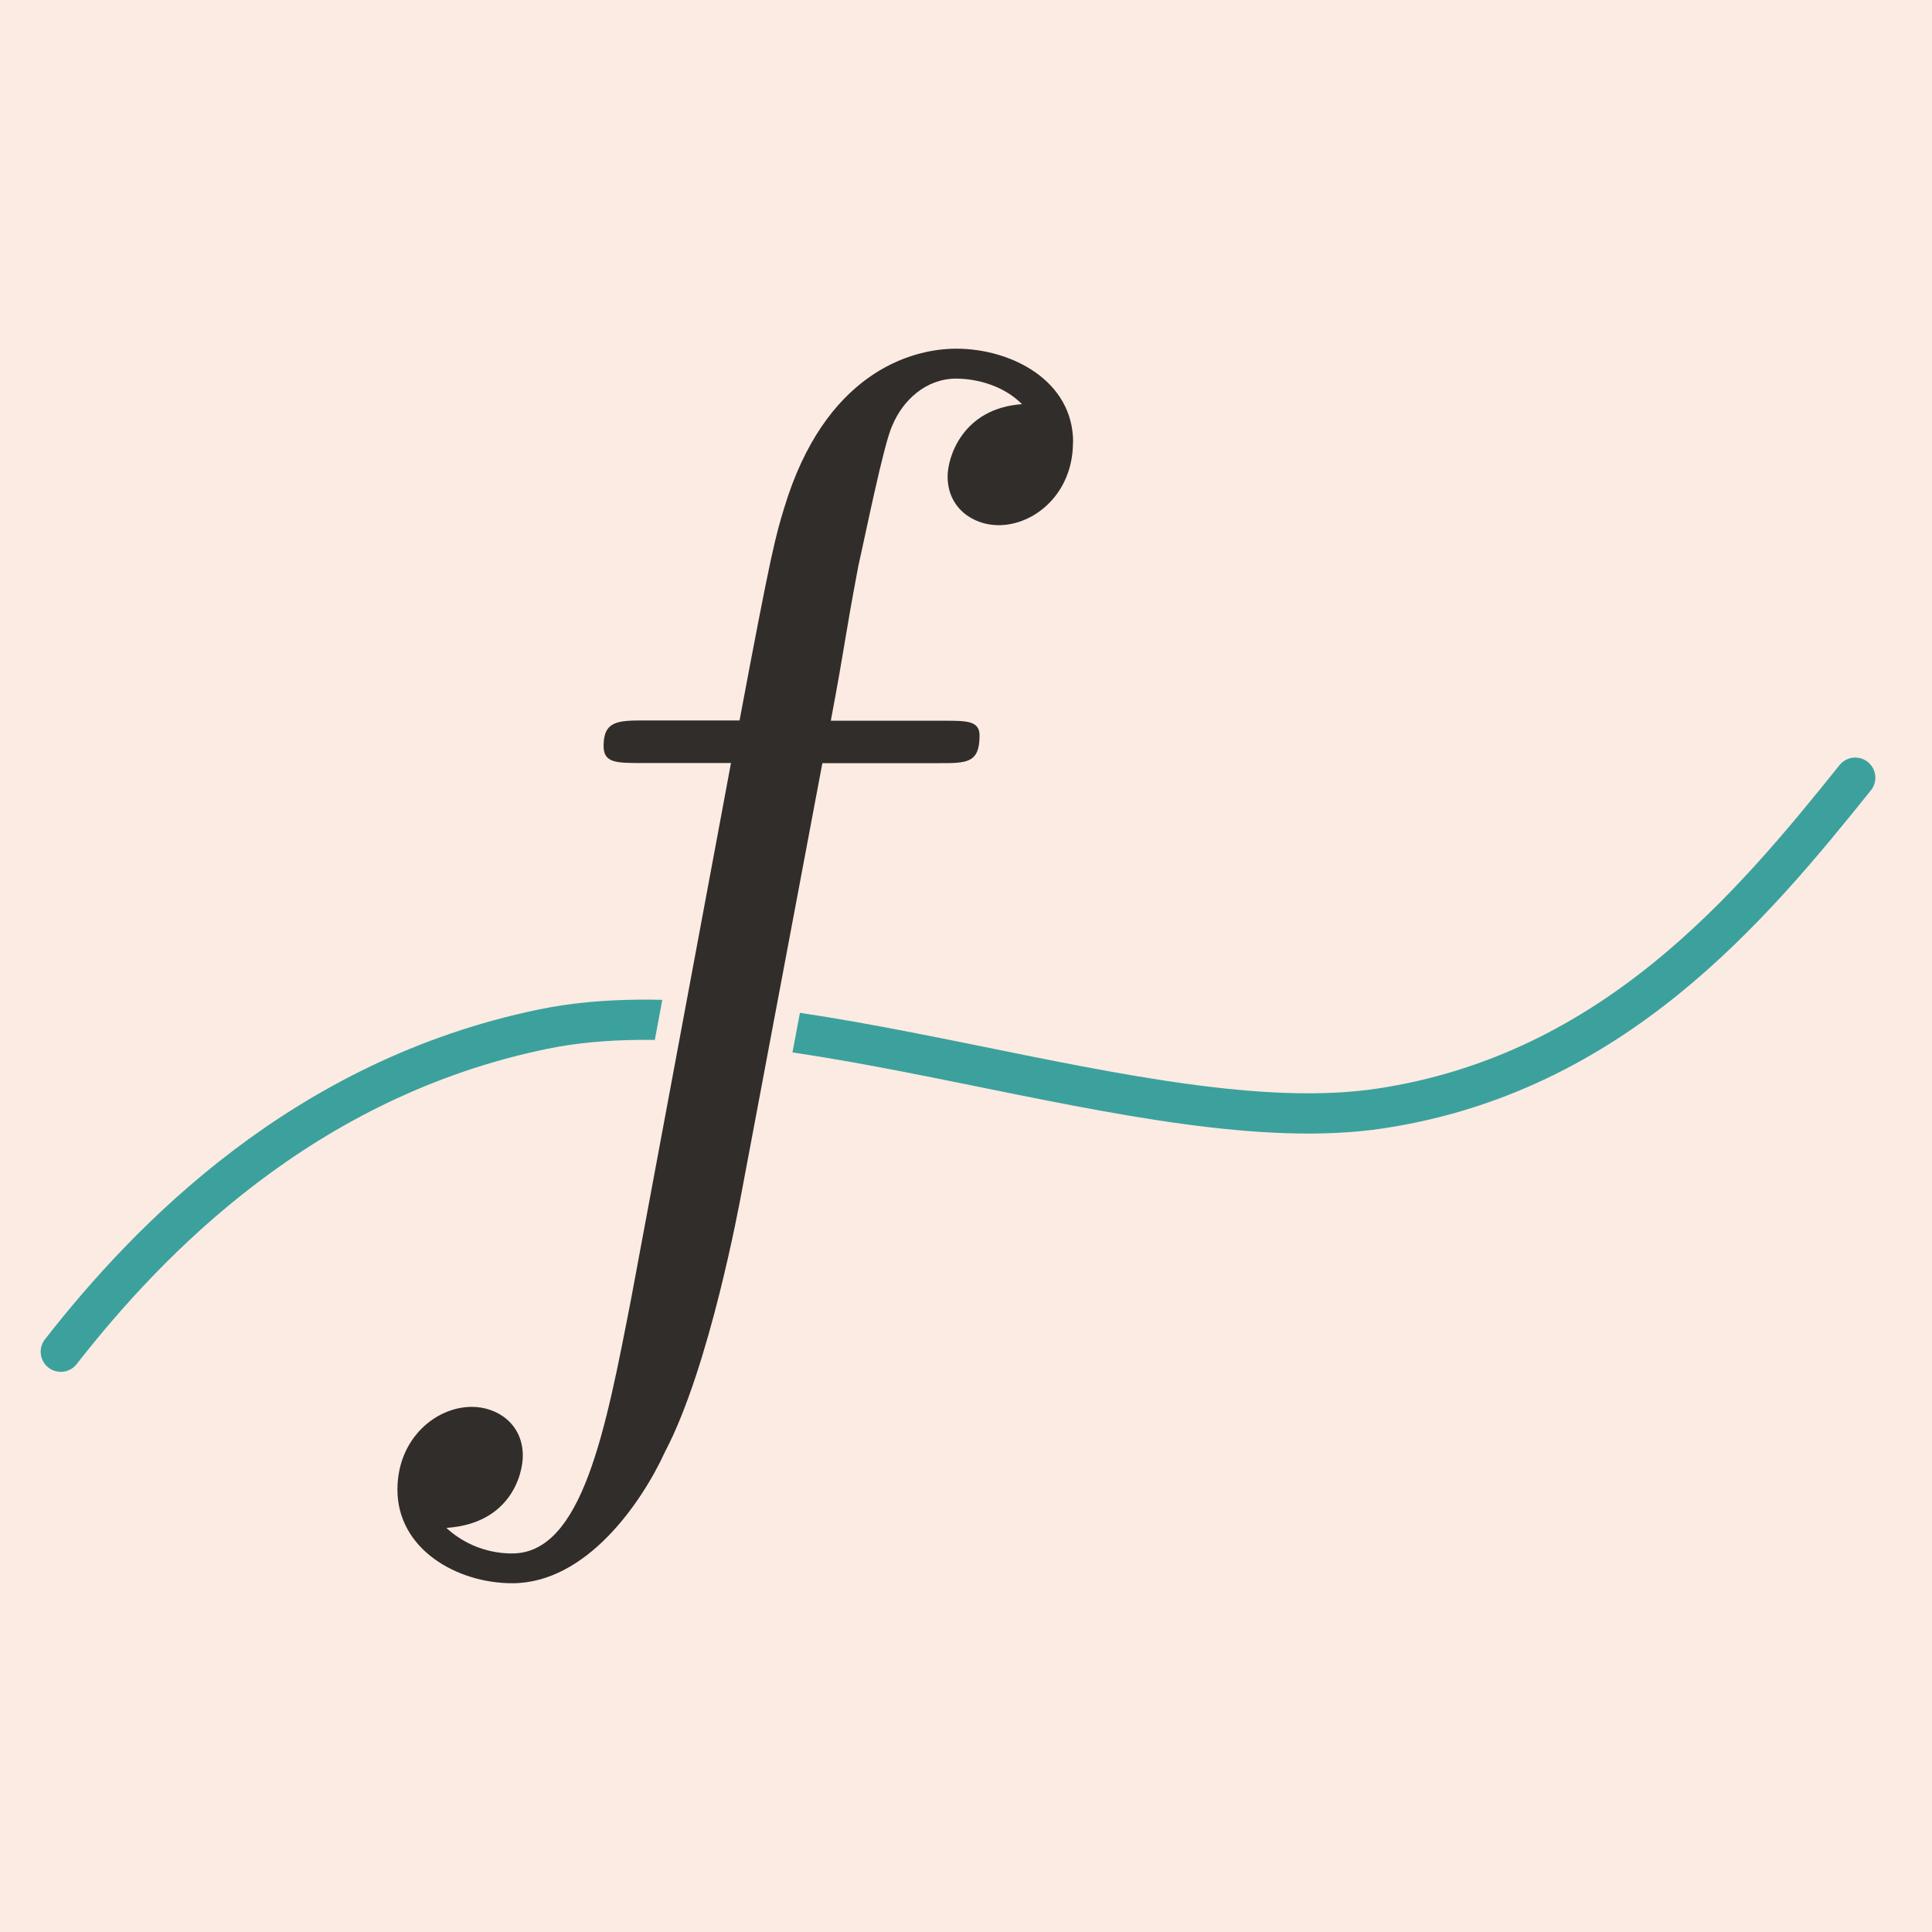
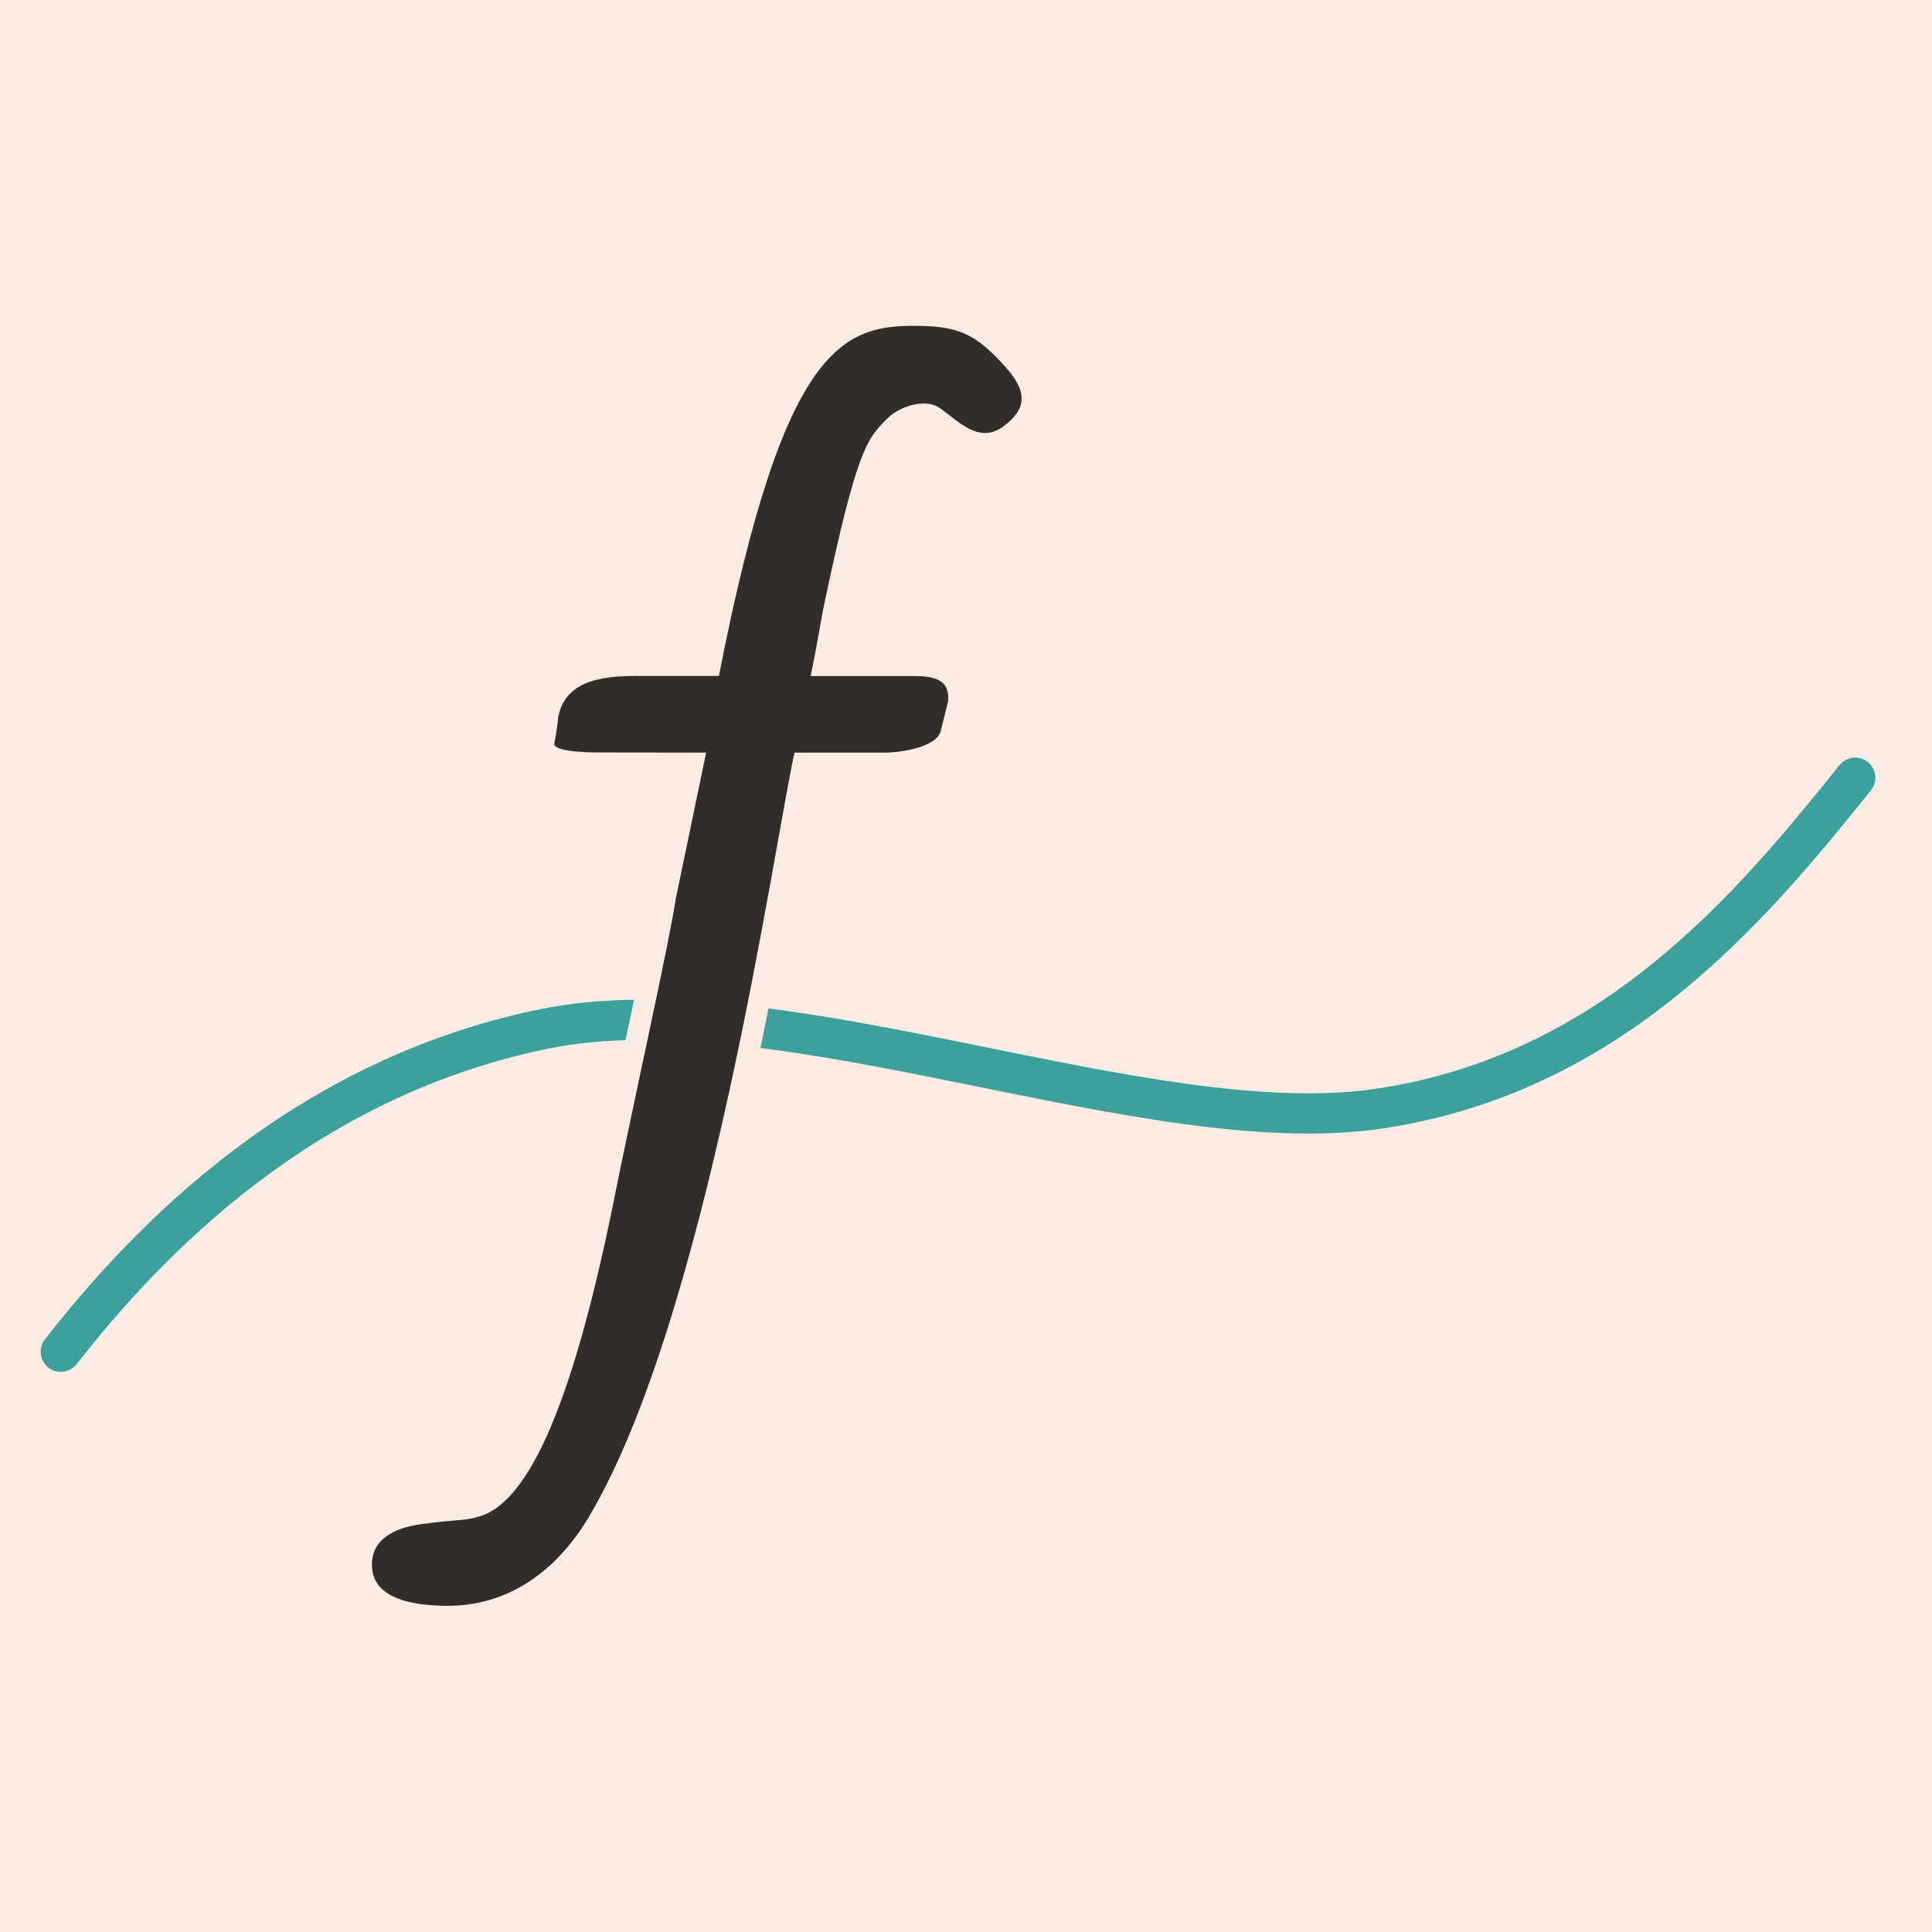
- <svg xmlns="http://www.w3.org/2000/svg" xmlns:xlink="http://www.w3.org/1999/xlink" width="96" height="96" version="1.1" viewBox="0 0 96 96" xml:space="preserve">
-   <defs>
-     <g id="glyph-0-0-8">
-       <path d="m5.5-6.344c0-0.453-0.453-0.688-0.859-0.688-0.344 0-0.969 0.188-1.266 1.172-0.062 0.203-0.094 0.312-0.328 1.562h-0.688c-0.203 0-0.312 0-0.312 0.188 0 0.125 0.094 0.125 0.281 0.125h0.656l-0.734 3.938c-0.188 0.969-0.359 1.875-0.875 1.875-0.047 0-0.281 0-0.484-0.188 0.469-0.031 0.562-0.391 0.562-0.531 0-0.234-0.188-0.359-0.375-0.359-0.266 0-0.547 0.234-0.547 0.609 0 0.438 0.438 0.688 0.844 0.688 0.547 0 0.953-0.594 1.125-0.969 0.328-0.625 0.547-1.828 0.562-1.906l0.594-3.156h0.859c0.203 0 0.297 0 0.297-0.203 0-0.109-0.094-0.109-0.266-0.109h-0.828c0.109-0.578 0.094-0.562 0.203-1.141 0.047-0.203 0.188-0.906 0.25-1.031 0.078-0.188 0.25-0.344 0.469-0.344 0.031 0 0.297 0 0.484 0.188-0.438 0.031-0.547 0.391-0.547 0.531 0 0.234 0.188 0.359 0.375 0.359 0.266 0 0.547-0.234 0.547-0.609z" />
-     </g>
-   </defs>
+ <svg xmlns="http://www.w3.org/2000/svg" width="96" height="96" version="1.1" viewBox="0 0 96 96" xml:space="preserve">
+   <defs />
  <rect width="96" height="96" fill="#fbebe3" />
  <path d="m3.021 67.166c4.374-5.595 12.07-13.581 23.978-16.031 11.908-2.45 30.034 5.685 41.582 3.945 11.548-1.74 18.411-9.963 23.605-16.437" fill="none" stroke="#3ca19c" stroke-linecap="round" stroke-miterlimit="0" stroke-width="2" />
-   <use transform="matrix(6.756694 0 0 6.756694 -2028.746 -926.5032)" x="302.649" y="146.72" fill="#312d2a" stroke="#fbebe3" stroke-width=".355" style="paint-order:stroke markers fill" xlink:href="#glyph-0-0-8" />
+   <g transform="matrix(6.038553 0 0 6.848033 15.23318 63.39093)" stroke="#fbebe3" stroke-width=".351" style="paint-order:stroke markers fill">
+     <path d="m3.288-3.796-0.249 1.057c-0.047 0.281-0.293 1.26-0.474 2.033-0.311 1.403-0.67 2.33-1.144 2.453-0.135 0.035-0.172 0.018-0.482 0.056-0.235 0.029-0.383 0.117-0.399 0.26-0.014 0.123 0.027 0.326 0.605 0.332 0.484 0.005 0.885-0.223 1.167-0.629 0.984-1.438 1.531-4.875 1.703-5.562h0.734c0.172 0 0.438-0.047 0.469-0.156l0.062-0.219c0-0.062 0.011-0.18-0.257-0.18h-0.875c0.047-0.203 0.101-0.477 0.101-0.477 0.281-1.188 0.367-1.246 0.526-1.389 0.112-0.1 0.323-0.147 0.431-0.082 0.155 0.093 0.325 0.272 0.533 0.133 0.181-0.122 0.201-0.243 0.011-0.429-0.209-0.204-0.344-0.287-0.657-0.296-0.656-0.018-1.153 0.07-1.7 2.539h-0.698c-0.394 0-0.581 0.094-0.626 0.305 0 0.047-0.031 0.188-0.031 0.188 0 0.047 0.195 0.062 0.367 0.062z" fill="#312d2a" stroke="#fbebe3" stroke-width=".351" style="paint-order:stroke markers fill" />
+   </g>
</svg>
